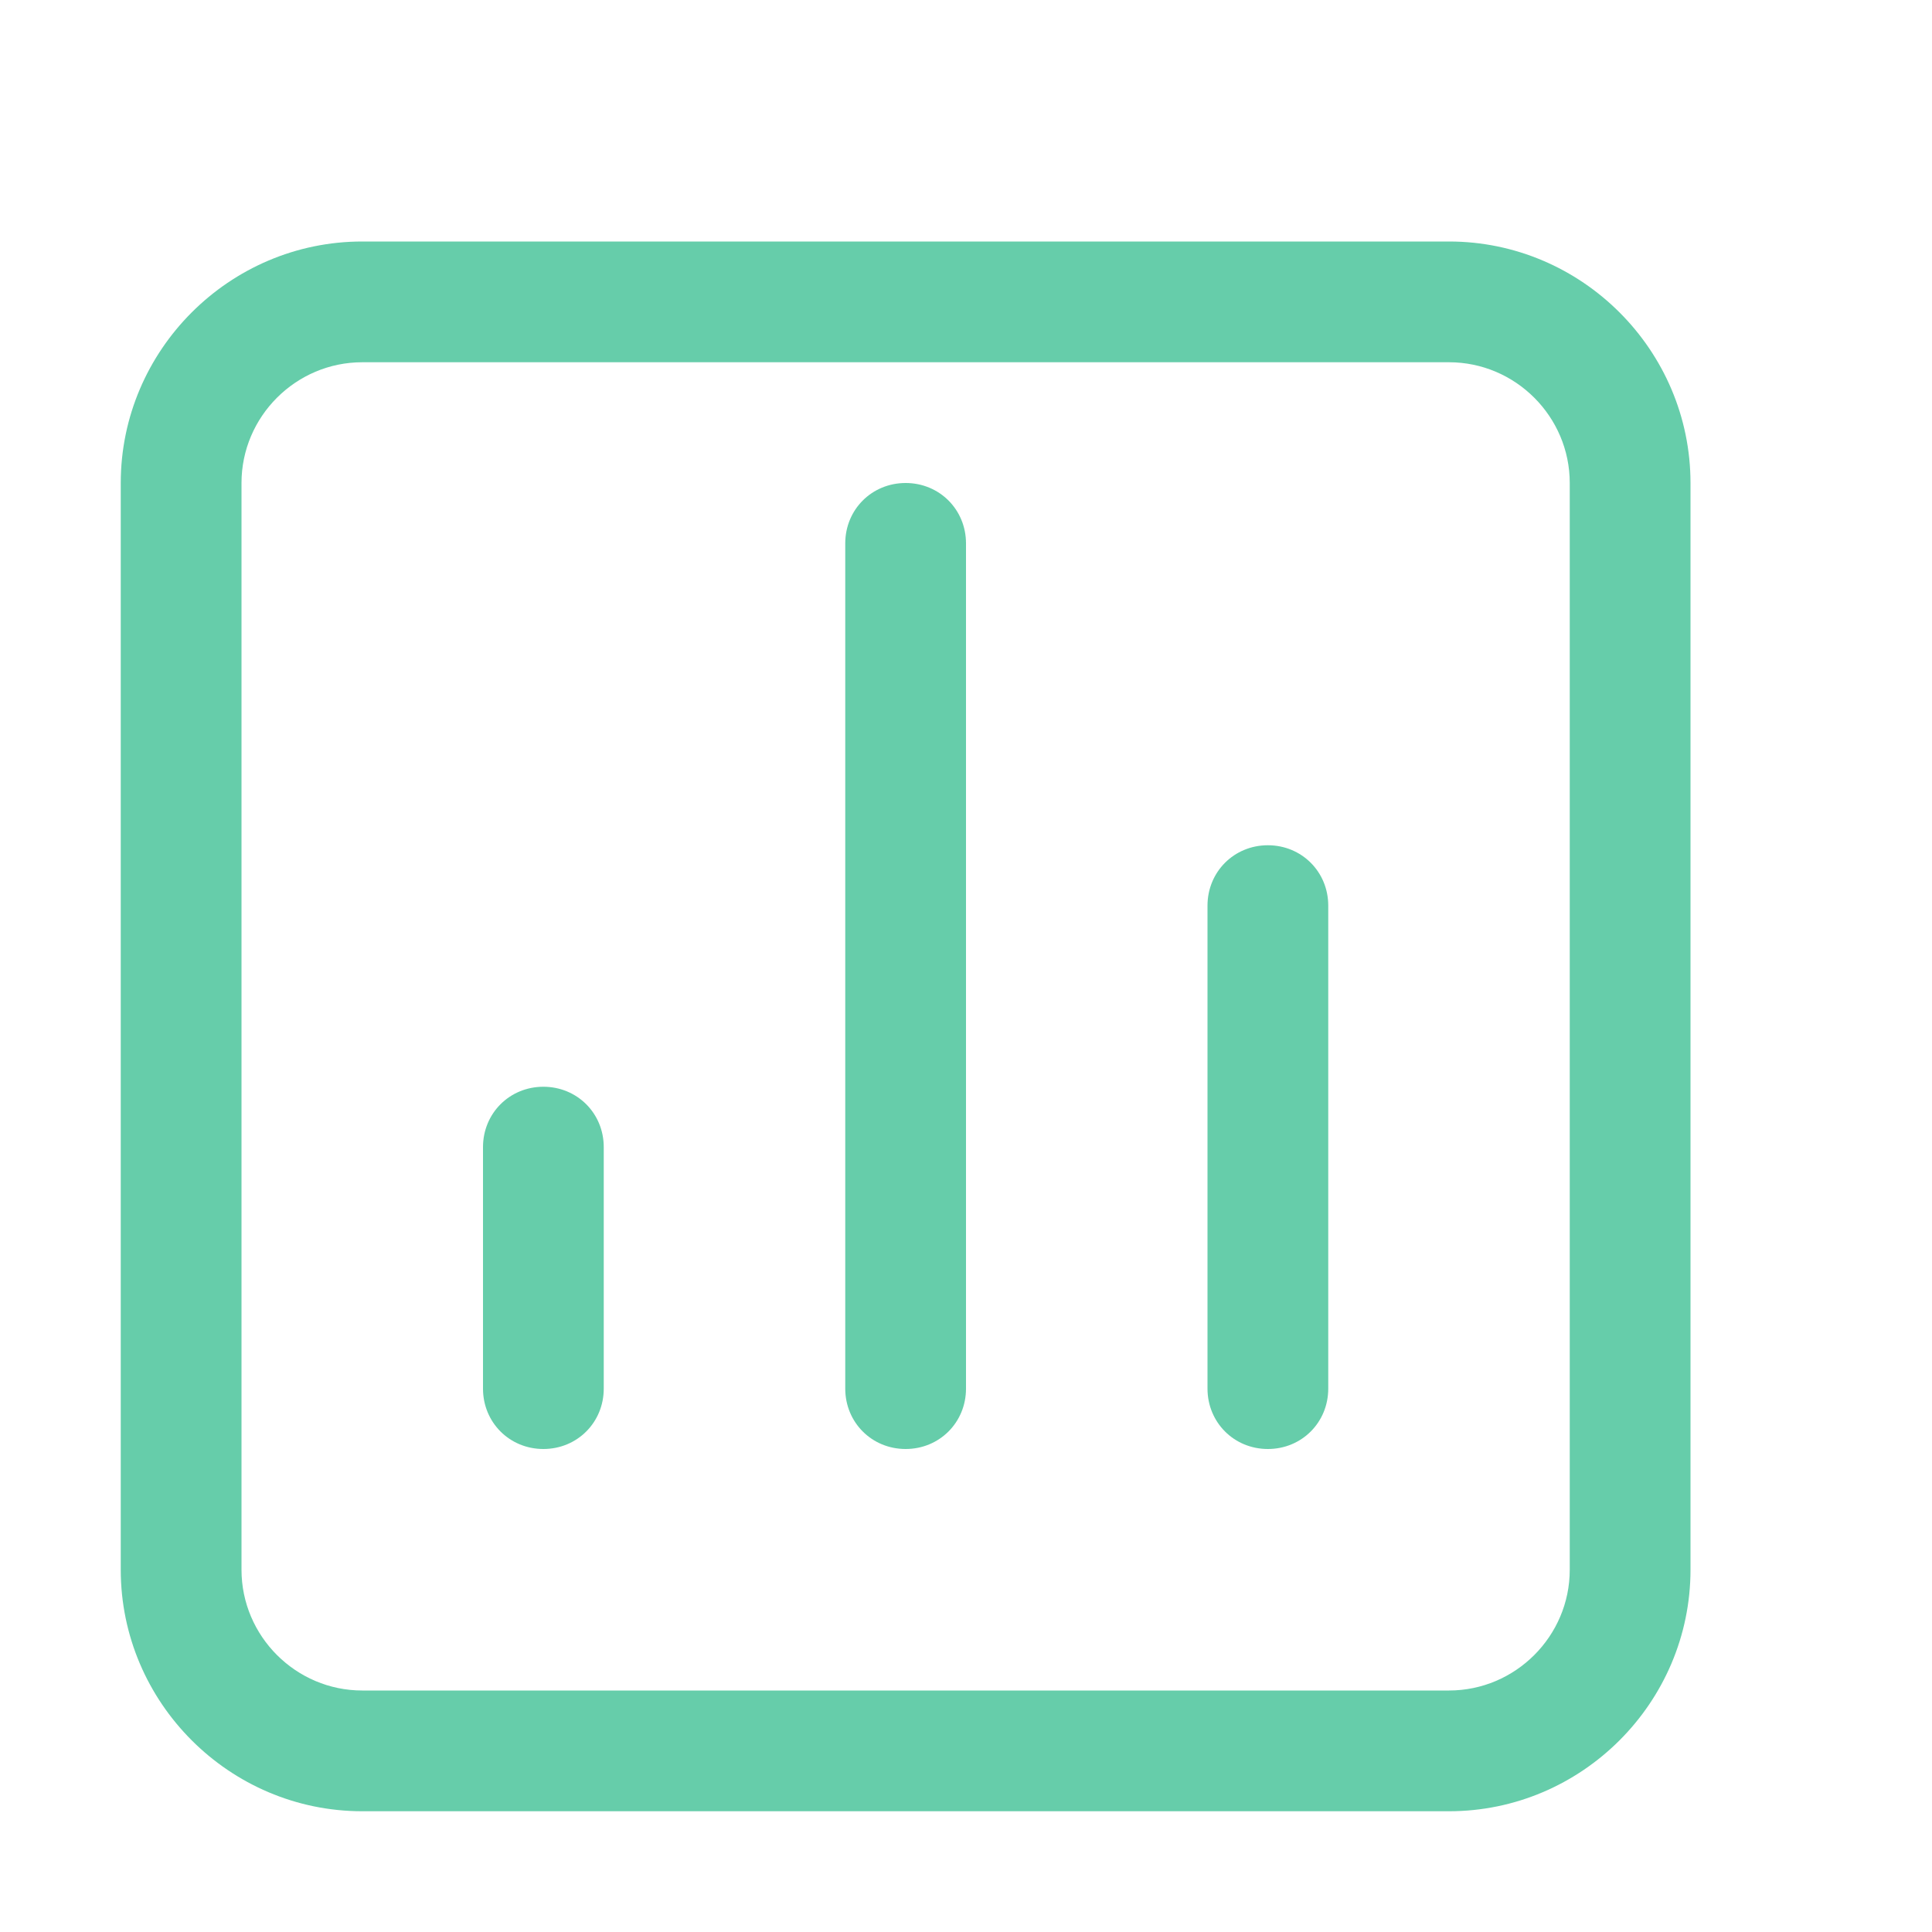
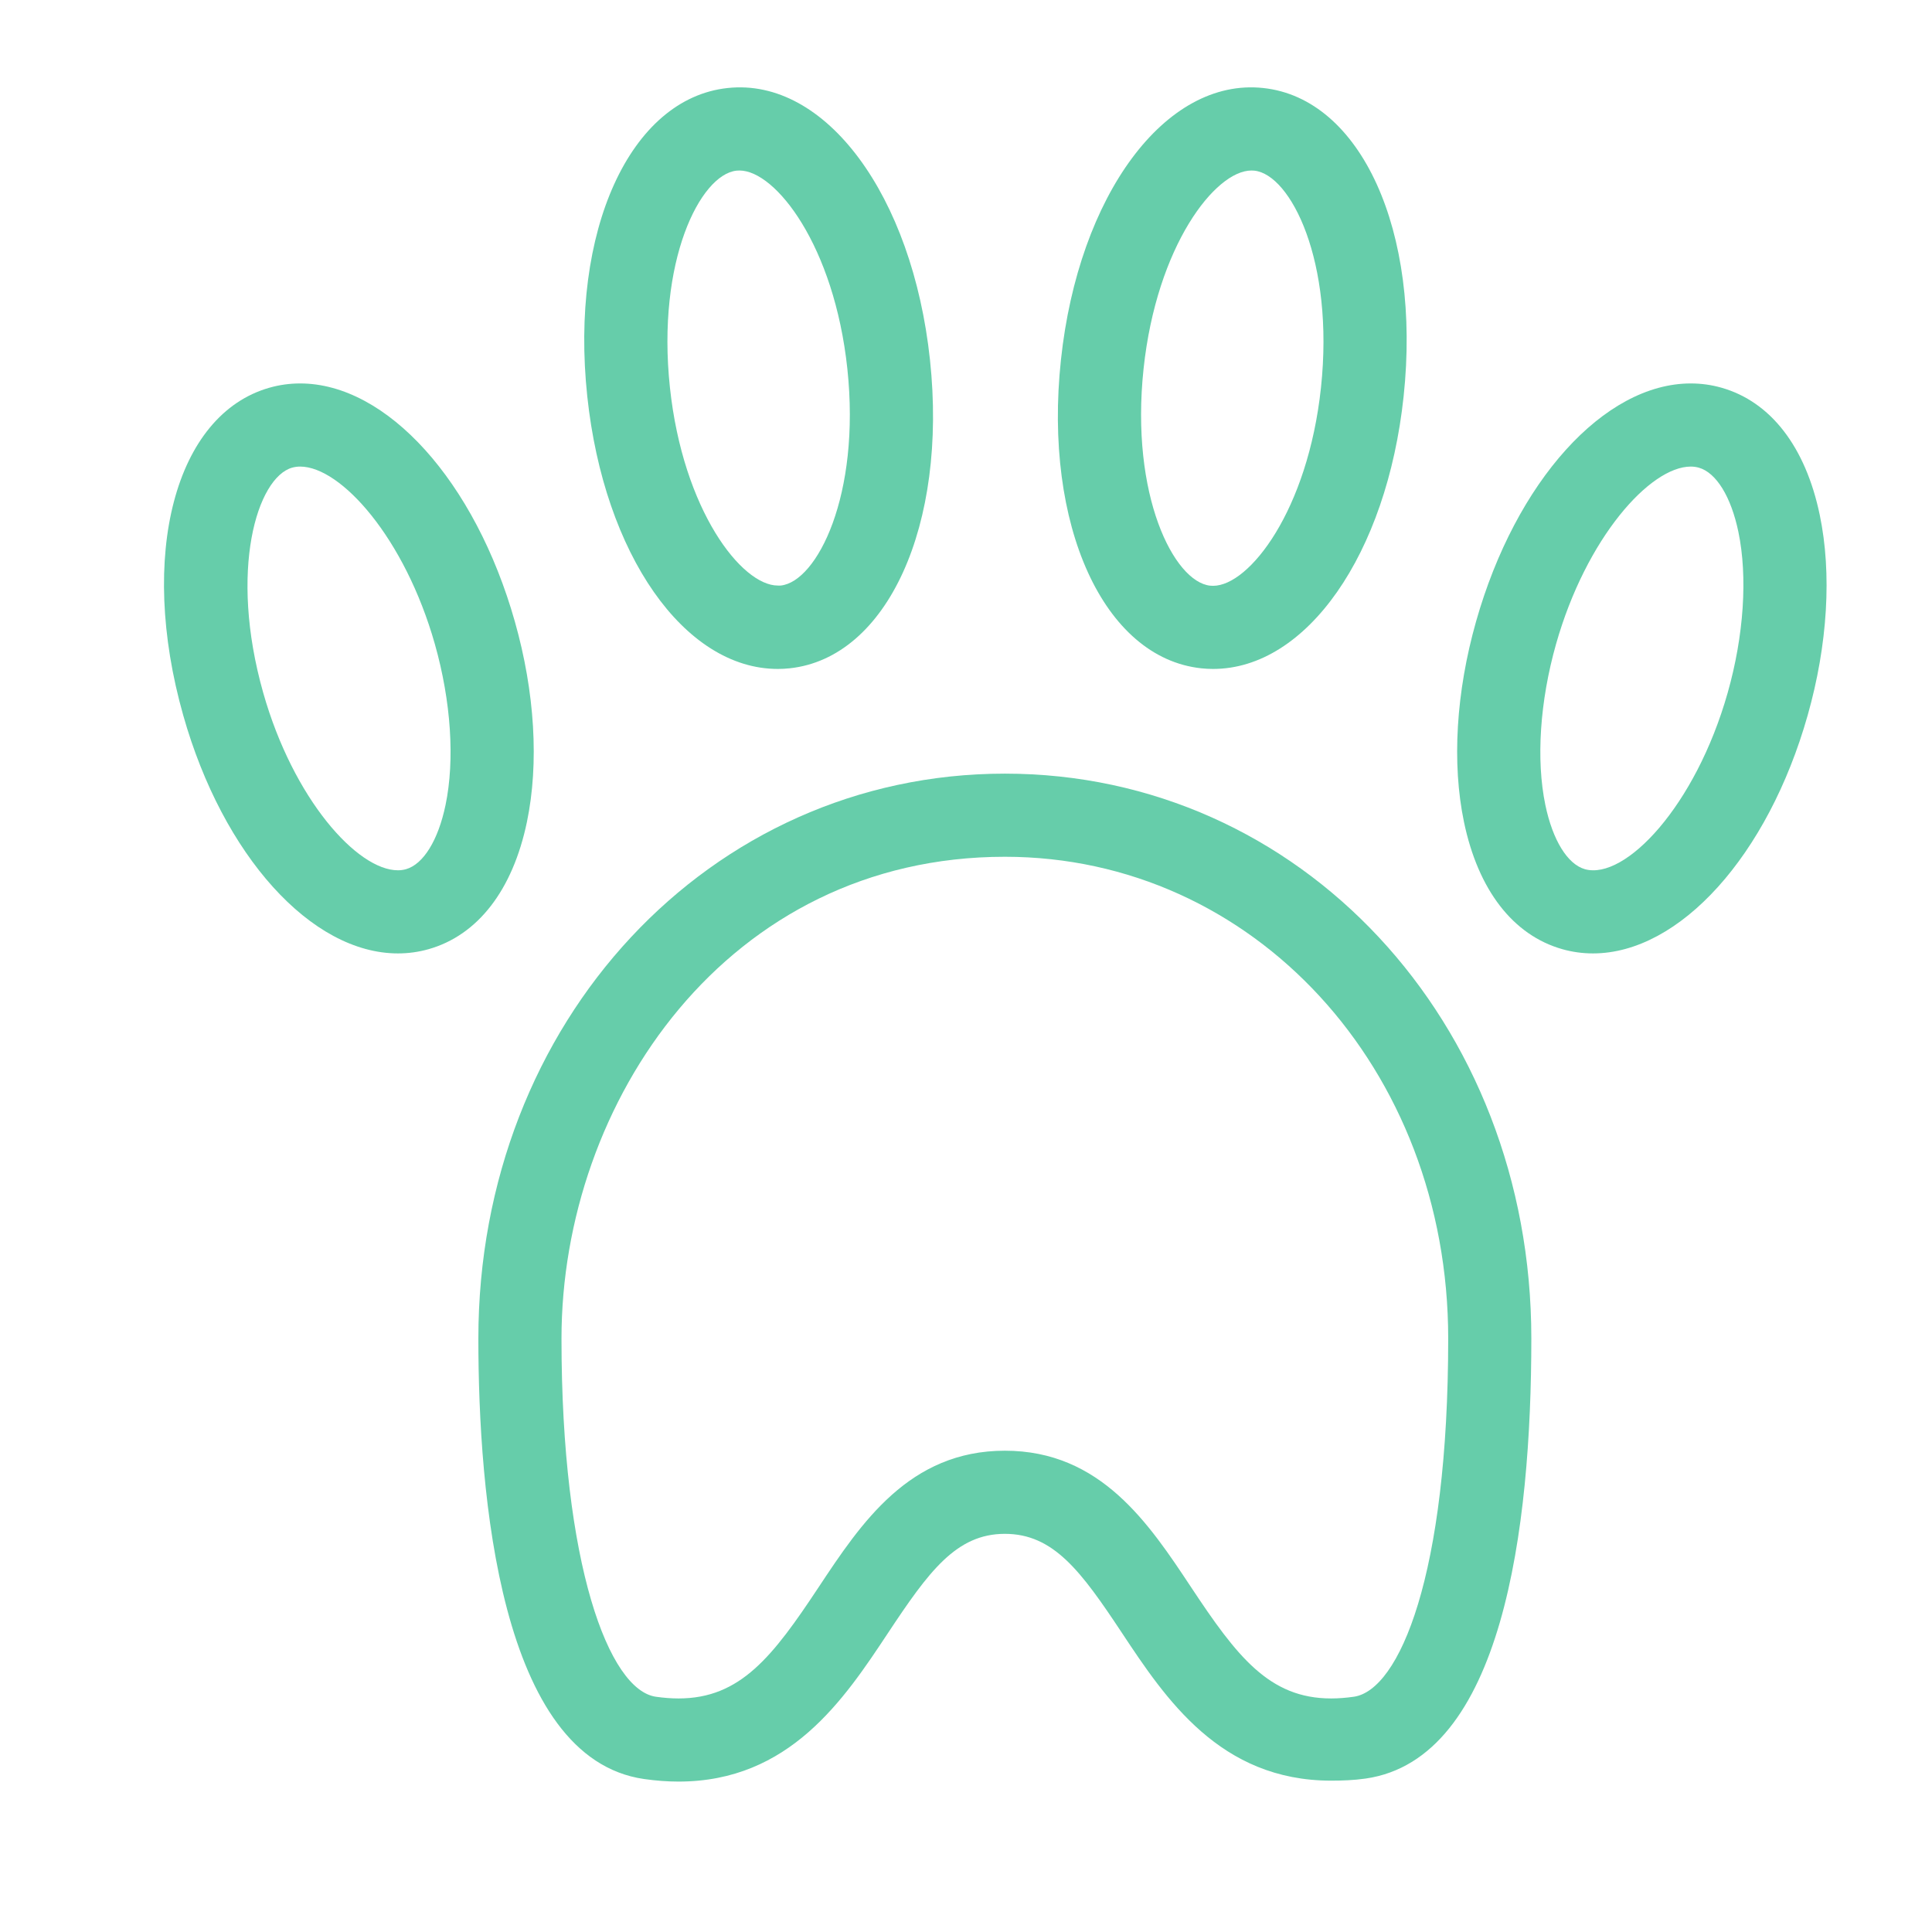
- <svg xmlns="http://www.w3.org/2000/svg" t="1563778948078" class="icon" viewBox="0 0 1024 1024" version="1.1" p-id="9183" width="200" height="200">
+ <svg xmlns="http://www.w3.org/2000/svg" t="1564069061183" class="icon" viewBox="0 0 1024 1024" version="1.1" p-id="2671" width="200" height="200">
  <defs>
    <style type="text/css" />
  </defs>
-   <path d="M288 576C270.08 576 256 590.08 256 608l0 128C256 753.92 270.08 768 288 768S320 753.92 320 736l0-128C320 590.08 305.92 576 288 576zM480 256C462.08 256 448 270.08 448 288l0 448C448 753.92 462.08 768 480 768S512 753.92 512 736l0-448C512 270.08 497.92 256 480 256zM768 128 192 128C121.6 128 64 185.6 64 256l0 576c0 70.4 57.6 128 128 128l576 0c70.4 0 128-57.6 128-128L896 256C896 185.6 838.4 128 768 128zM832 832c0 35.2-28.8 64-64 64L192 896c-35.2 0-64-28.8-64-64L128 256c0-35.2 28.8-64 64-64l576 0c35.2 0 64 28.8 64 64L832 832zM672 448C654.08 448 640 462.08 640 480l0 256c0 17.92 14.08 32 32 32 17.92 0 32-14.08 32-32l0-256C704 462.08 689.92 448 672 448z" p-id="9184" fill="#66CDAA" />
+   <path d="M893.457 709.055" p-id="2672" fill="#66CDAA" />
+   <path d="M491.89 337.94" p-id="2673" fill="#66CDAA" />
+   <path d="M568.155 338.994" p-id="2674" fill="#66CDAA" />
+   <path d="M532.594 410.047c-156.48 0-279.054 131.535-279.054 299.459 0 82.462 11.413 222.43 87.829 233.412 6.228 0.892 12.381 1.355 18.265 1.355 58.862 0 87.732-43.587 110.936-78.61 21.643-32.668 36.218-52.697 62.024-52.697 25.806 0 40.381 19.783 62.024 52.451 23.202 35.025 52.074 78.364 110.924 78.364 0.011 0 0.011 0 0.011 0 5.884 0 12.037-0.216 18.265-1.108 72.587-10.434 87.819-132.562 87.819-233.289C811.637 541.458 689.063 410.047 532.594 410.047zM717.558 899.31c-4.163 0.591-8.208 0.904-12.004 0.904-32.83 0-49.933-22.245-74.201-58.883-22.492-33.948-47.986-72.426-98.758-72.426-50.783 0-76.266 38.477-98.758 72.426-24.268 36.637-41.37 58.883-74.201 58.883-3.797 0-7.842-0.312-12.004-0.904-24.859-3.571-50.03-69.919-50.03-189.804 0-125.543 87.894-255.399 234.993-255.399 131.771 0 234.983 112.183 234.983 255.399C767.577 834.974 741.642 895.846 717.558 899.31z" p-id="2675" fill="#66CDAA" />
+   <path d="M964.502 272.919c-7.519-36.1-26.021-60.045-52.117-67.435-5.25-1.495-10.714-2.248-16.243-2.248-45.954 0-92.745 51.881-113.797 126.156-10.617 37.434-12.886 75.169-6.411 106.256 7.519 36.1 26.032 60.045 52.127 67.435 5.25 1.495 10.714 2.248 16.243 2.248 45.953 0 92.745-51.881 113.786-126.156C968.709 341.741 970.989 303.996 964.502 272.919zM915.71 367.17c-17.049 60.163-54.354 99.382-75.642 93.53-9.251-2.625-17.104-15.35-20.997-34.034-4.98-23.913-2.915-54.988 5.658-85.269 15.964-56.29 49.804-94.1 71.414-94.1 1.485 0 2.872 0.193 4.239 0.57 9.251 2.625 17.104 15.35 20.997 34.034C926.358 305.803 924.293 336.879 915.71 367.17z" p-id="2676" fill="#66CDAA" />
+   <path d="M636.699 354.218c2.098 0.226 4.184 0.334 6.271 0.334 49.578 0 92.046-60.733 100.975-144.431 9.369-87.657-22.621-157.942-74.394-163.471-51.945-5.615-97.941 56.893-107.234 144.098C552.947 278.415 584.937 348.69 636.699 354.218zM606.118 195.416c6.949-65.079 37.972-105.04 57.162-105.04 0.527 0 1.054 0.021 1.581 0.076 19.18 2.055 42.447 47.868 35.283 115.001-6.949 65.079-37.982 105.04-57.172 105.04-0.527 0-1.054-0.021-1.581-0.076C622.22 308.362 598.953 262.55 606.118 195.416z" p-id="2677" fill="#66CDAA" />
+   <path d="M272.871 329.392c-21.04-74.276-67.833-126.156-113.786-126.156-5.529 0-10.993 0.753-16.243 2.248-50.095 14.188-69.748 88.862-45.716 173.691 21.04 74.276 67.833 126.156 113.786 126.156 5.529 0 10.993-0.753 16.243-2.248 26.096-7.39 44.609-31.335 52.127-67.435C285.757 404.561 283.488 366.826 272.871 329.392zM236.147 426.666c-3.894 18.685-11.747 31.41-20.997 34.034-1.366 0.377-2.754 0.57-4.239 0.57-21.61 0-55.451-37.81-71.404-94.1-18.394-64.961-3.206-114.043 15.339-119.304 1.366-0.377 2.754-0.57 4.239-0.57 21.61 0 55.451 37.81 71.404 94.1C239.062 371.677 241.128 402.754 236.147 426.666z" p-id="2678" fill="#66CDAA" />
+   <path d="M412.247 354.552c2.087 0 4.174-0.107 6.271-0.334 51.762-5.529 83.742-75.803 74.394-163.471-9.305-87.216-55.322-149.692-107.246-144.098-51.762 5.529-83.742 75.803-74.394 163.471C320.201 293.809 362.669 354.552 412.247 354.552zM390.357 90.451c0.527-0.054 1.054-0.076 1.581-0.076 19.19 0 50.224 39.961 57.172 105.04 7.153 67.133-16.114 112.877-35.283 114.932-0.527 0.054-1.054 0.005-1.571 0.005-0.011 0-0.011 0-0.011 0-19.19 0-50.224-39.892-57.172-104.971C347.921 138.249 371.188 92.506 390.357 90.451z" p-id="2679" fill="#66CDAA" />
</svg>
